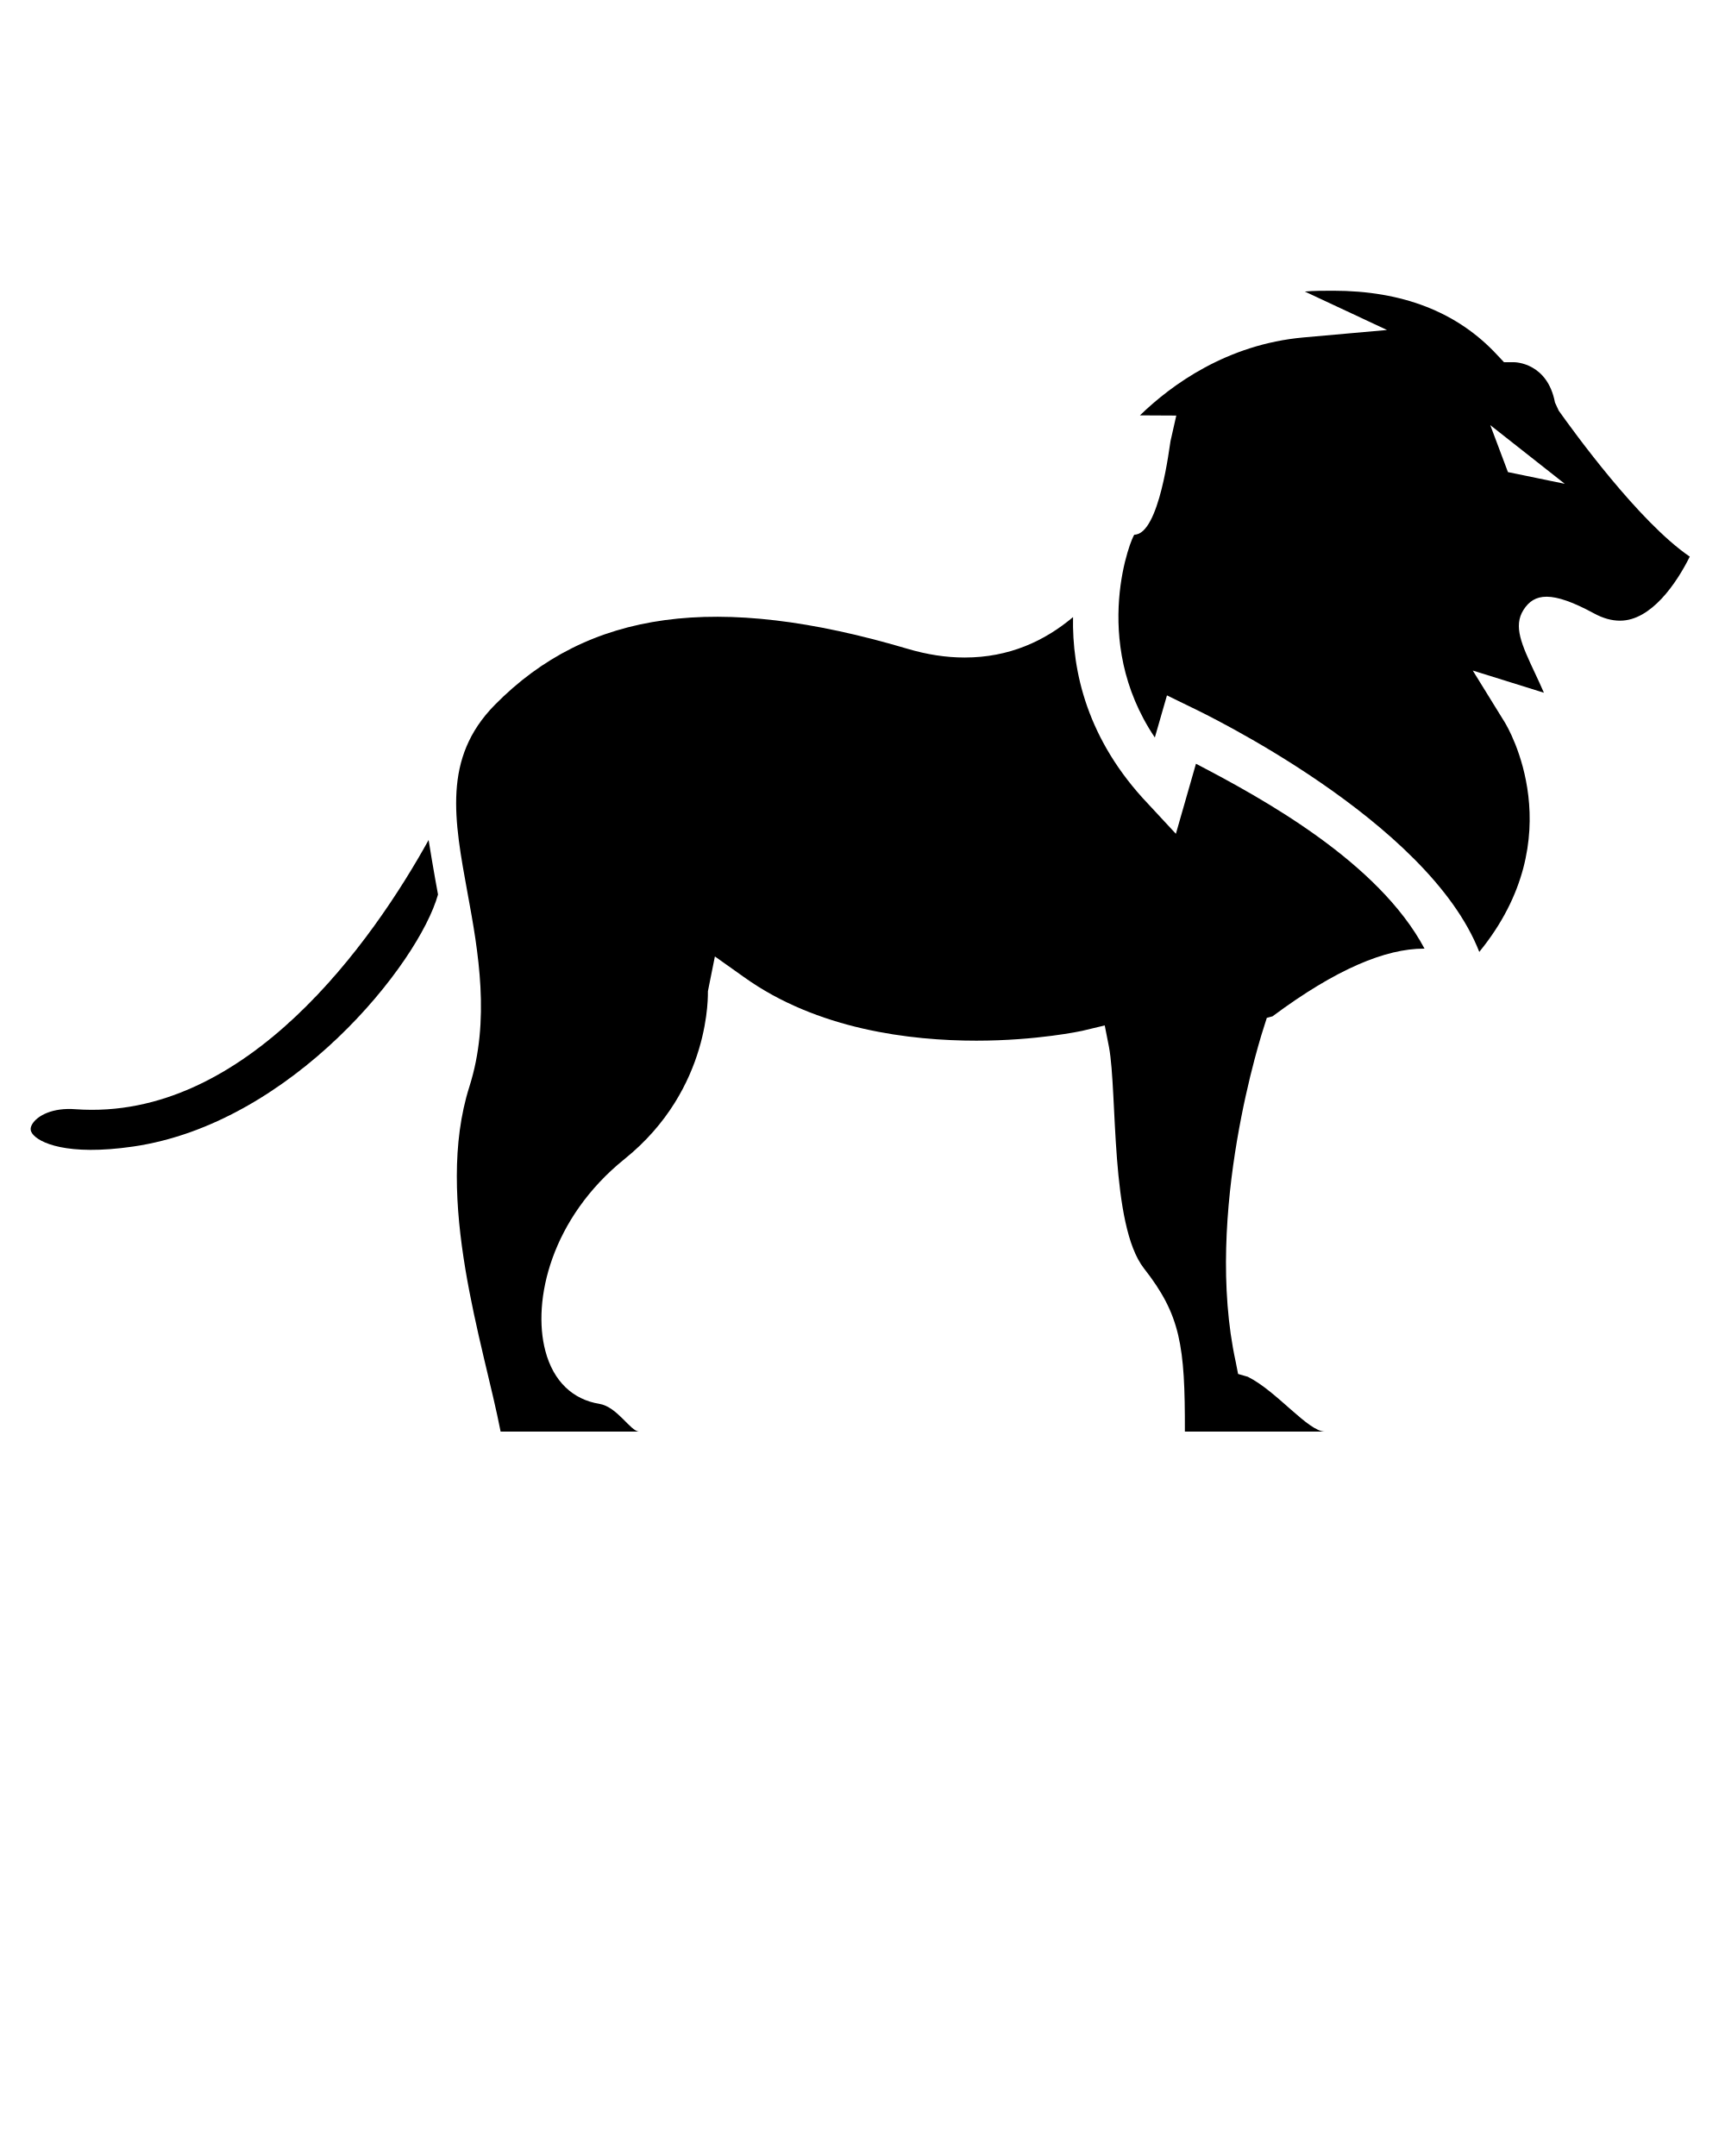
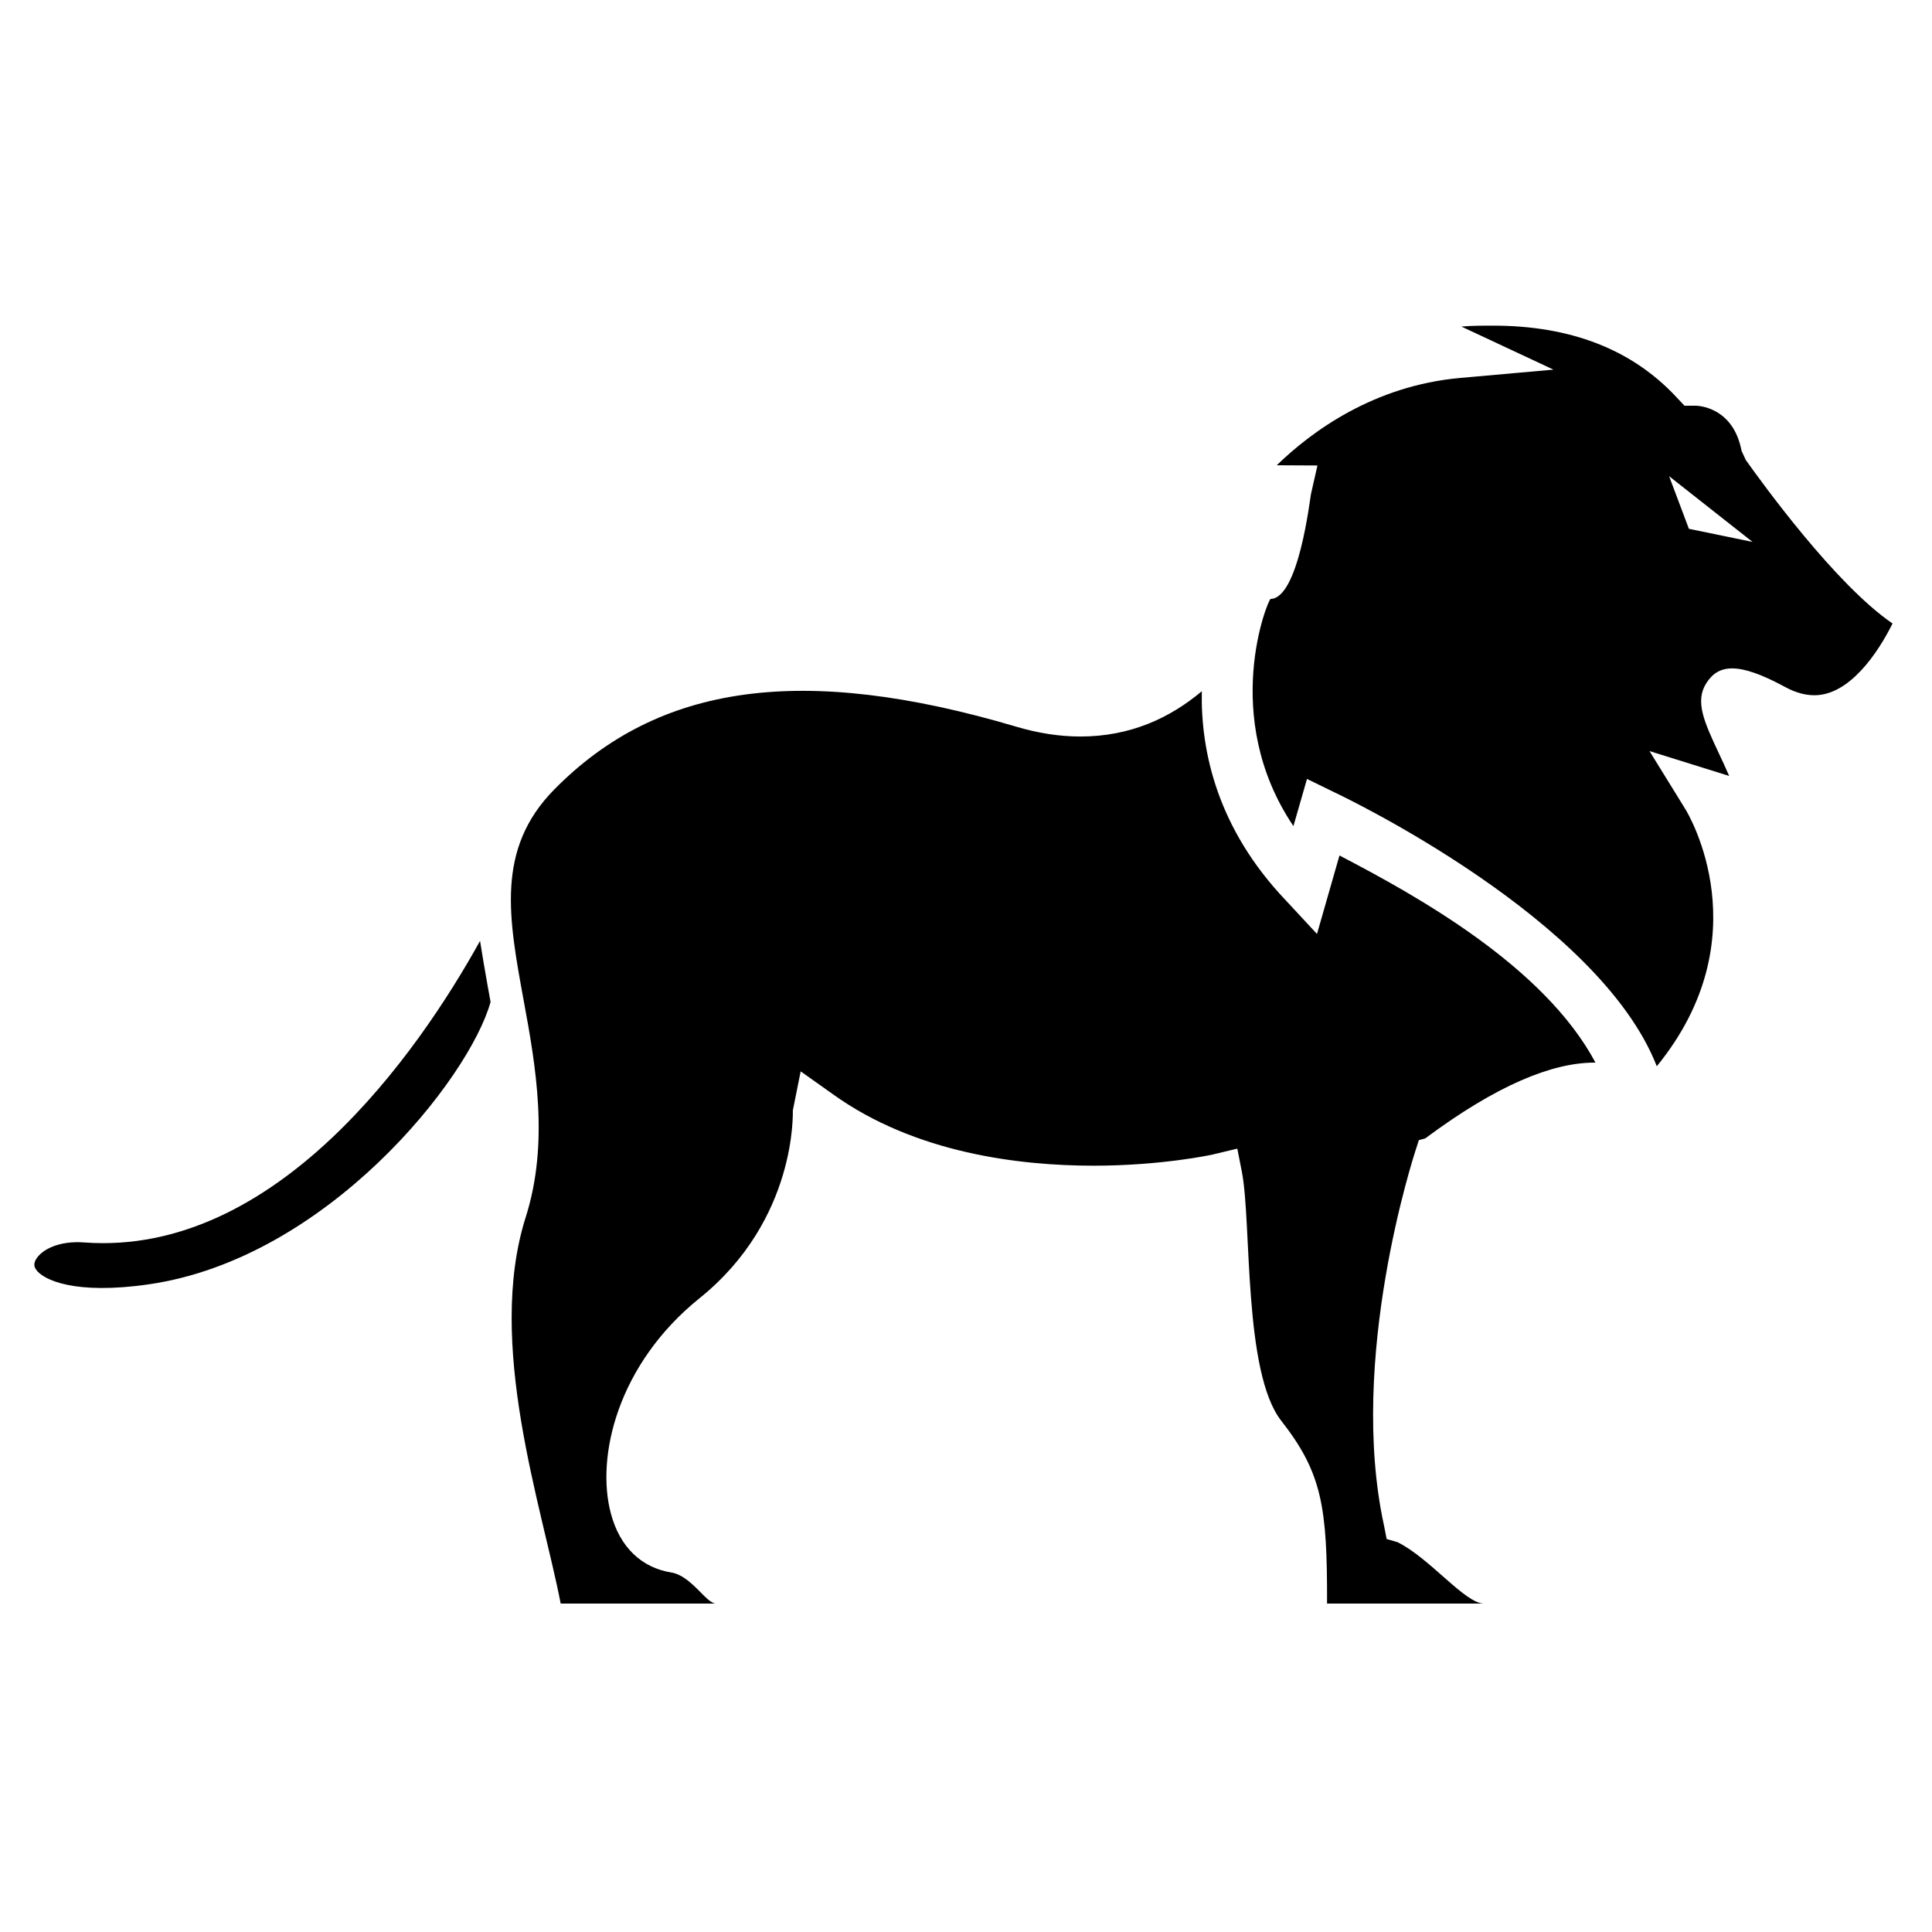
- <svg xmlns="http://www.w3.org/2000/svg" version="1.1" x="0px" y="0px" viewBox="0 0 100 125" enable-background="new 0 0 100 100" xml:space="preserve">
+ <svg xmlns="http://www.w3.org/2000/svg" version="1.1" x="0px" y="0px" viewBox="0 0 100 100" enable-background="new 0 0 100 100" xml:space="preserve">
  <g>
    <path d="M69.331,44.28l-1.164,4.062l-1.596-1.72c-3.57-3.742-4.426-7.74-4.366-10.844c-1.643,1.382-3.695,2.344-6.288,2.344   c-1.066,0-2.183-0.171-3.323-0.511c-11.025-3.263-18.5-2.242-23.917,3.264c-3.03,3.086-2.35,6.645-1.568,10.931   c0.624,3.37,1.322,7.357,0.103,11.192C25.135,69.532,28.058,78,29.021,83h8.038c-0.507,0-1.266-1.438-2.318-1.609   c-1.517-0.247-2.657-1.284-3.127-3.071c-0.772-2.914,0.34-7.698,4.598-11.128c5.063-4.077,4.817-9.665,4.826-9.72l0.405-2.019   l1.657,1.176c4.268,3.072,9.699,3.707,13.506,3.707c3.509,0,6.092-0.563,6.115-0.567l1.322-0.316l0.247,1.257   c0.494,2.672,0.065,10.317,2.025,12.826C68.432,76.238,68.702,78,68.688,83h8.121c-0.977,0-2.783-2.336-4.473-3.178l-0.563-0.163   l-0.135-0.688c-1.885-8.629,1.522-19.107,1.671-19.55l0.13-0.408l0.331-0.089c3.7-2.755,6.567-3.924,8.769-3.924   c0.014,0,0.028,0,0.042,0C79.918,50,73.272,46.333,69.331,44.28z" />
    <path d="M24.847,48.701c-3.211,5.803-10.56,16.322-20.464,15.61c-1.326-0.107-2.225,0.367-2.522,0.875   c-0.14,0.246-0.079,0.4,0,0.521c0.368,0.544,2.02,1.326,5.85,0.768c9.211-1.336,16.569-10.621,17.681-14.614   c-0.051-0.293-0.103-0.582-0.158-0.87C25.098,50.227,24.968,49.464,24.847,48.701z" />
    <path d="M90.362,23.81l-0.219-0.474C89.706,21.032,87.845,21,87.766,21h-0.577l-0.391-0.415c-2.322-2.513-5.524-3.73-9.522-3.73   c-0.568,0-1.122,0.001-1.634,0.048l4.766,2.229l-4.835,0.431c-4.454,0.4-7.666,2.75-9.49,4.519l2.108,0.011l-0.335,1.478   C67.804,25.798,67.218,31,65.756,31h0.009c-0.121,0-2.648,6.072,1.182,11.759l0.703-2.442l1.406,0.687   c0.624,0.294,13.734,6.576,16.699,14.185c5.436-6.66,1.657-13.025,1.476-13.313l-1.853-3l4.124,1.287   c-0.172-0.4-0.358-0.797-0.531-1.165c-0.758-1.62-1.256-2.69-0.651-3.64c0.619-0.968,1.625-1.131,4.086,0.205   c0.53,0.289,1.033,0.423,1.508,0.423c1.806,0,3.276-2.169,4.044-3.714C95.002,30.256,91.191,24.974,90.362,23.81z M87.417,27.371   l-1.024-2.723l4.319,3.402L87.417,27.371z" />
  </g>
</svg>
